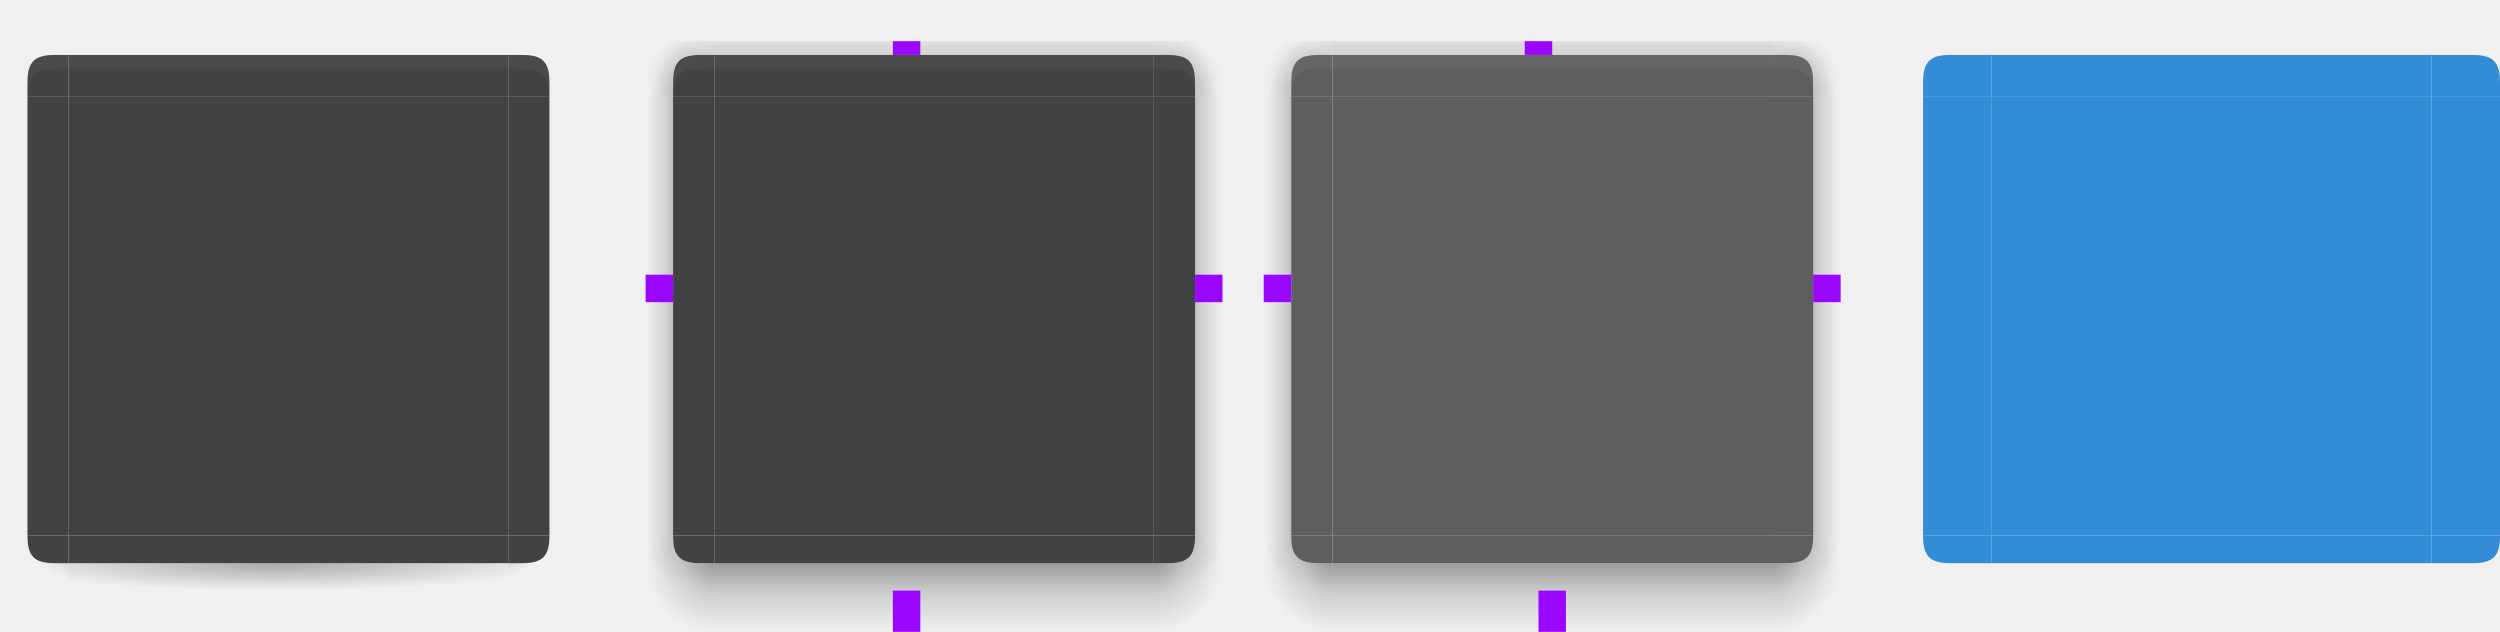
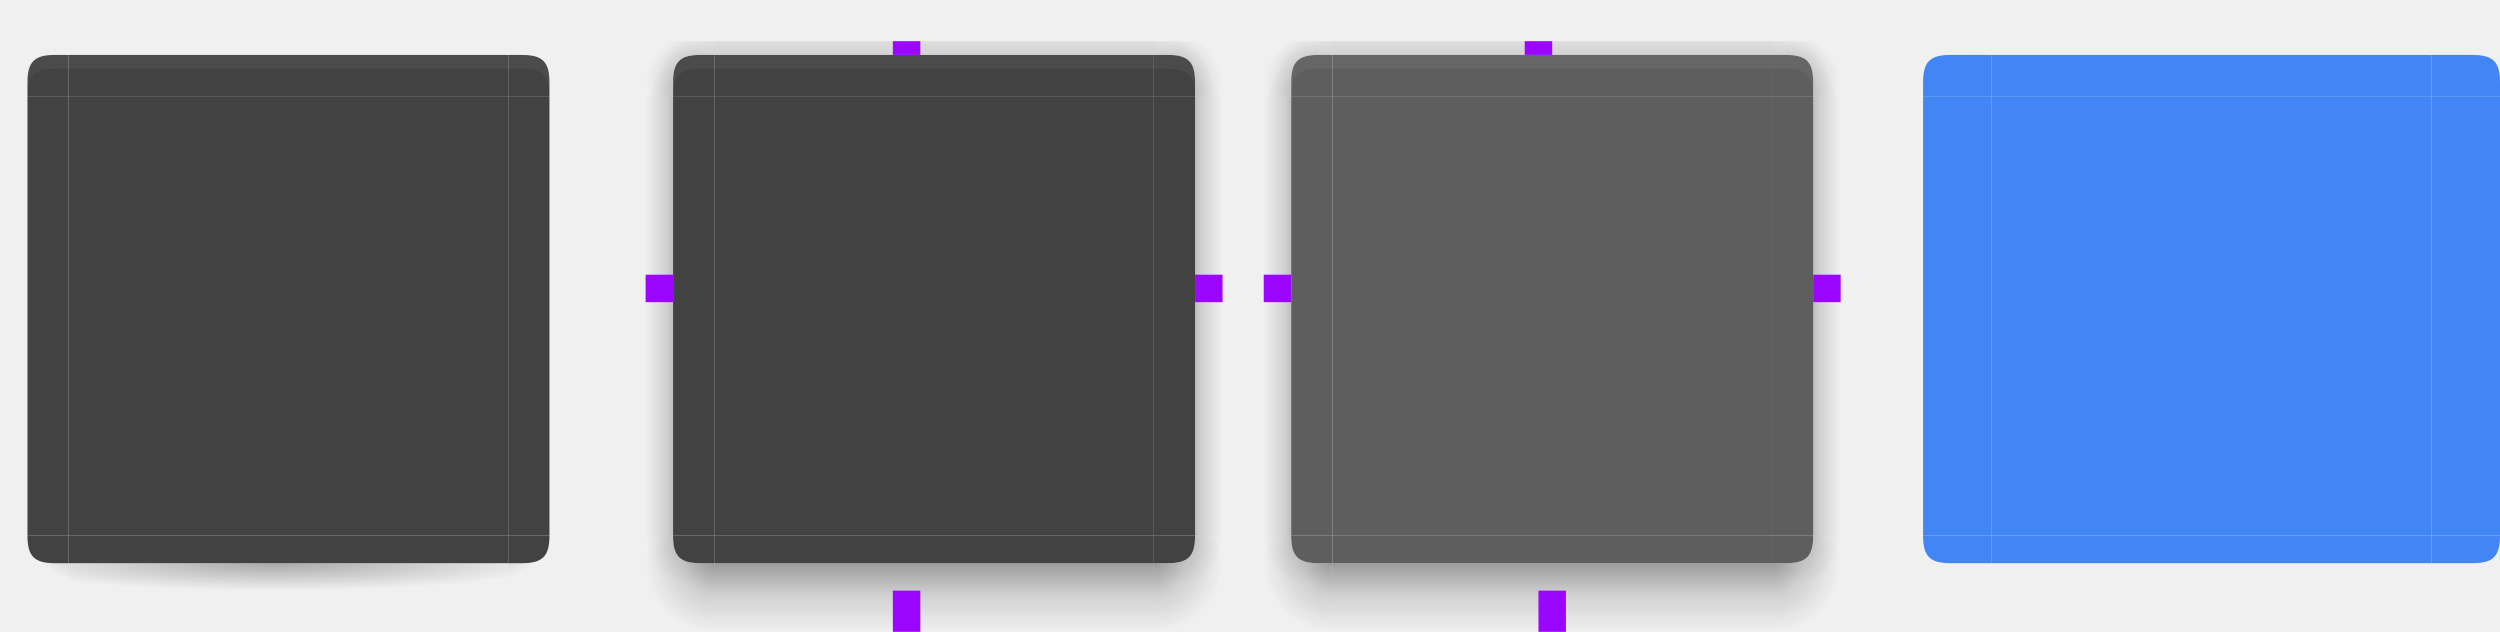
<svg xmlns="http://www.w3.org/2000/svg" xmlns:xlink="http://www.w3.org/1999/xlink" id="svg4271" width="182" height="46" version="1.1" viewBox="0 0 182 46">
  <defs id="defs4273">
    <linearGradient id="linearGradient4311">
      <stop id="stop4313" offset="0" style="stop-color:#000000;stop-opacity:1" />
      <stop id="stop4315" offset="1" style="stop-color:#000000;stop-opacity:0" />
    </linearGradient>
    <linearGradient id="linearGradient5878">
      <stop id="stop5880" offset="0" style="stop-color:#000000;stop-opacity:1" />
      <stop id="stop5882" offset="1" style="stop-color:#000000;stop-opacity:0" />
    </linearGradient>
    <linearGradient id="linearGradient2643">
      <stop id="stop2639" offset="0" style="stop-opacity:.353" />
      <stop id="stop2655" offset=".45" style="stop-opacity:.137" />
      <stop id="stop2641" offset="1" style="stop-opacity:0" />
    </linearGradient>
    <radialGradient id="radialGradient1933" cx="52" cy="20.518" r="3" fx="52" fy="20.518" gradientTransform="matrix(1.7927802e-6,-2.333331,0.9999998,7.6805377e-7,29.48235,131.3342)" gradientUnits="userSpaceOnUse" xlink:href="#linearGradient2643" />
    <radialGradient id="radialGradient1562" cx="53.802" cy="23.591" r="3" fx="53.802" fy="23.591" gradientTransform="matrix(-3.9810276e-7,-1.333333,1.666667,-4.9297874e-7,12.6818,77.736)" gradientUnits="userSpaceOnUse" xlink:href="#linearGradient2643" />
    <radialGradient id="radialGradient1987" cx="52.776" cy="51.595" r="3" fx="52.776" fy="51.595" gradientTransform="matrix(-1.666667,-2.18358e-7,2.1835785e-7,-1.666666,139.9603,1133.354)" gradientUnits="userSpaceOnUse" xlink:href="#linearGradient2643" />
    <radialGradient id="radialGradient2009" cx="53.027" cy="52.74" r="3" fx="53.027" fy="52.74" gradientTransform="matrix(-0.9201112,-0.00184061,0.00233381,-1.166663,98.42793,1106.996)" gradientUnits="userSpaceOnUse" xlink:href="#linearGradient2643" />
    <linearGradient id="linearGradient7337" x1="53" x2="53" y1="53" y2="59" gradientTransform="matrix(1,0,0,0.8333333,-1.000003,1003.196)" gradientUnits="userSpaceOnUse" xlink:href="#linearGradient2643" />
    <linearGradient id="linearGradient7463" x1="53" x2="53" y1="21.514" y2="16.5" gradientTransform="translate(-0.9999972,991.3622)" gradientUnits="userSpaceOnUse" xlink:href="#linearGradient2643" />
    <linearGradient id="linearGradient2050" x1="50.181" x2="47" y1="35" y2="35" gradientTransform="matrix(0.9,0,0,1.103448,4.699995,987.9828)" gradientUnits="userSpaceOnUse" xlink:href="#linearGradient2643" />
    <radialGradient id="radialGradient5890" cx="5" cy="1050.474" r="2.5" fx="5" fy="1050.474" gradientTransform="matrix(-2,-1.4532645e-6,1.0048499e-6,-1.381958,14.99893,2498.073)" gradientUnits="userSpaceOnUse" xlink:href="#linearGradient4311" />
    <radialGradient id="radialGradient5892" cx="31.583" cy="1048.39" r="2.5" fx="31.583" fy="1048.39" gradientTransform="matrix(0.00152309,1.313598,-1.999979,0.00231894,2133.71,1002.443)" gradientUnits="userSpaceOnUse" xlink:href="#linearGradient4311" />
    <radialGradient id="radialGradient4309" cx="20" cy="1033.362" r="16" fx="20" fy="1033.362" gradientTransform="matrix(0,0.125,-1.249997,0,1311.7,1045.862)" gradientUnits="userSpaceOnUse" xlink:href="#linearGradient5878" />
    <radialGradient id="radialGradient4525" cx="53.027" cy="52.74" r="3" fx="53.027" fy="52.74" gradientTransform="matrix(0.9201112,-0.00184061,-0.00233381,-1.166663,37.57207,1106.996)" gradientUnits="userSpaceOnUse" xlink:href="#linearGradient2643" />
    <radialGradient id="radialGradient4527" cx="52.776" cy="51.595" r="3" fx="52.776" fy="51.595" gradientTransform="matrix(1.666667,-2.18358e-7,-2.1835785e-7,-1.666666,-3.96033,1133.354)" gradientUnits="userSpaceOnUse" xlink:href="#linearGradient2643" />
    <radialGradient id="radialGradient4529" cx="53.802" cy="23.591" r="3" fx="53.802" fy="23.591" gradientTransform="matrix(3.9810276e-7,-1.333333,-1.666667,-4.9297874e-7,123.3182,77.736)" gradientUnits="userSpaceOnUse" xlink:href="#linearGradient2643" />
    <linearGradient id="linearGradient4531" x1="50.181" x2="47" y1="35" y2="35" gradientTransform="matrix(-0.9,0,0,1.103448,131.3,987.9828)" gradientUnits="userSpaceOnUse" xlink:href="#linearGradient2643" />
    <radialGradient id="radialGradient4533" cx="52" cy="20.518" r="3" fx="52" fy="20.518" gradientTransform="matrix(-1.7927802e-6,-2.333331,-0.9999998,7.6805377e-7,106.5177,131.3342)" gradientUnits="userSpaceOnUse" xlink:href="#linearGradient2643" />
    <linearGradient id="linearGradient4805" x1="50.181" x2="47" y1="35" y2="35" gradientTransform="matrix(0.9,0,0,1.103448,4.699995,987.9828)" gradientUnits="userSpaceOnUse" xlink:href="#linearGradient2643" />
    <linearGradient id="linearGradient4807" x1="53" x2="53" y1="21.514" y2="16.5" gradientTransform="translate(-0.9999972,991.3622)" gradientUnits="userSpaceOnUse" xlink:href="#linearGradient2643" />
    <linearGradient id="linearGradient4809" x1="50.181" x2="47" y1="35" y2="35" gradientTransform="matrix(-0.9,0,0,1.103448,131.3,987.9828)" gradientUnits="userSpaceOnUse" xlink:href="#linearGradient2643" />
    <linearGradient id="linearGradient4811" x1="53" x2="53" y1="53" y2="59" gradientTransform="matrix(1,0,0,0.8333333,-1.000003,1003.196)" gradientUnits="userSpaceOnUse" xlink:href="#linearGradient2643" />
    <radialGradient id="radialGradient4813" cx="53.027" cy="52.74" r="3" fx="53.027" fy="52.74" gradientTransform="matrix(-0.9201112,-0.00184061,0.00233381,-1.166663,98.42793,1106.996)" gradientUnits="userSpaceOnUse" xlink:href="#linearGradient2643" />
    <radialGradient id="radialGradient4815" cx="52.776" cy="51.595" r="3" fx="52.776" fy="51.595" gradientTransform="matrix(-1.666667,-2.18358e-7,2.1835785e-7,-1.666666,139.9603,1133.354)" gradientUnits="userSpaceOnUse" xlink:href="#linearGradient2643" />
    <radialGradient id="radialGradient4817" cx="52" cy="20.518" r="3" fx="52" fy="20.518" gradientTransform="matrix(1.7927802e-6,-2.333331,0.9999998,7.6805377e-7,29.48235,131.3342)" gradientUnits="userSpaceOnUse" xlink:href="#linearGradient2643" />
    <radialGradient id="radialGradient4819" cx="53.802" cy="23.591" r="3" fx="53.802" fy="23.591" gradientTransform="matrix(-3.9810276e-7,-1.333333,1.666667,-4.9297874e-7,12.6818,77.736)" gradientUnits="userSpaceOnUse" xlink:href="#linearGradient2643" />
    <radialGradient id="radialGradient4821" cx="53.027" cy="52.74" r="3" fx="53.027" fy="52.74" gradientTransform="matrix(0.9201112,-0.00184061,-0.00233381,-1.166663,37.57207,1106.996)" gradientUnits="userSpaceOnUse" xlink:href="#linearGradient2643" />
    <radialGradient id="radialGradient4823" cx="52.776" cy="51.595" r="3" fx="52.776" fy="51.595" gradientTransform="matrix(1.666667,-2.18358e-7,-2.1835785e-7,-1.666666,-3.96033,1133.354)" gradientUnits="userSpaceOnUse" xlink:href="#linearGradient2643" />
    <radialGradient id="radialGradient4825" cx="52" cy="20.518" r="3" fx="52" fy="20.518" gradientTransform="matrix(-1.7927802e-6,-2.333331,-0.9999998,7.6805377e-7,106.5177,131.3342)" gradientUnits="userSpaceOnUse" xlink:href="#linearGradient2643" />
    <radialGradient id="radialGradient4827" cx="53.802" cy="23.591" r="3" fx="53.802" fy="23.591" gradientTransform="matrix(3.9810276e-7,-1.333333,-1.666667,-4.9297874e-7,123.3182,77.736)" gradientUnits="userSpaceOnUse" xlink:href="#linearGradient2643" />
  </defs>
  <g id="layer1" transform="translate(0,-1006.362)">
    <g id="focus-left" transform="translate(45.00001,2.7418137e-6)">
      <path id="path4743" d="m 47,1013.362 0,32 2,0 0,-32 z" style="color:#000000;line-height:normal;font-family:Sans;text-indent:0;text-align:start;text-transform:none;fill:url(#linearGradient4805);stroke:none;stroke-width:1.263" />
      <path id="path4745" d="m 52,1045.362 0,-32 -3,0 0,32 z" style="fill:#5e5e5e;fill-opacity:1;fill-rule:evenodd;stroke:none;stroke-width:0.512" />
    </g>
    <g id="focus-top" transform="translate(45.00001,2.7418137e-6)">
      <path id="path4749" d="m 84,1009.362 -32,0 0,1 32,0 z" style="color:#000000;line-height:normal;font-family:Sans;text-indent:0;text-align:start;text-transform:none;fill:url(#linearGradient4807);stroke:none;stroke-width:0.628" />
      <path id="path4751" d="m 52,1013.362 32,0 0,-3 -32,0 z" style="fill:#5e5e5e;fill-opacity:1;fill-rule:evenodd;stroke:none;stroke-width:0.888" />
      <path id="path4753" d="m 52,1010.362 0,1 32,0 0,-1 z" style="opacity:0.05;fill:#ffffff;fill-opacity:1;fill-rule:evenodd;stroke:none;stroke-width:0.888" />
    </g>
    <g id="focus-right" transform="translate(45.00001,2.7418137e-6)">
      <path id="path4757" d="m 89,1013.362 0,32 -2,0 0,-32 z" style="color:#000000;line-height:normal;font-family:Sans;text-indent:0;text-align:start;text-transform:none;fill:url(#linearGradient4809);stroke:none;stroke-width:1.263" />
      <path id="path4759" d="m 84,1045.362 0,-32 3,0 0,32 z" style="fill:#5e5e5e;fill-opacity:1;fill-rule:evenodd;stroke:none;stroke-width:0.512" />
    </g>
    <path id="focus-center" d="m 129,1045.362 0,-32 -32,0 0,32 z" style="fill:#5e5e5e;fill-opacity:1;fill-rule:evenodd;stroke:none" />
    <g id="focus-bottom" transform="translate(45.00001,2.7418137e-6)">
      <path id="path4765" d="m 52,1052.362 32,0 0,-5 -32,0 z" style="color:#000000;line-height:normal;font-family:Sans;text-indent:0;text-align:start;text-transform:none;fill:url(#linearGradient4811);stroke:none;stroke-width:1.403" />
      <path id="path4767" d="m 84,1045.362 -32,0 0,2 32,0 z" style="fill:#5e5e5e;fill-opacity:1;fill-rule:evenodd;stroke:none;stroke-width:0.512" />
    </g>
    <g id="focus-bottomleft" transform="translate(45.00001,2.7418137e-6)">
      <path id="path4771" d="m 47,1045.362 0,7 5,0 0,-5 -1,0 c -1.5,0 -2,-0.5 -2,-2 l -2,0 z" style="color:#000000;line-height:normal;font-family:Sans;text-indent:0;text-align:start;text-transform:none;opacity:0.6;fill:url(#radialGradient4813);stroke:none;stroke-width:0.864" />
      <path id="path4773" d="m 47,1045.362 0,7 5,0 0,-5 -1,0 c -1.5,0 -2,-0.5 -2,-2 l -2,0 z" style="color:#000000;line-height:normal;font-family:Sans;text-indent:0;text-align:start;text-transform:none;fill:url(#radialGradient4815);stroke:none;stroke-width:0.864" />
      <path id="path4775" d="m 52,1047.362 -1,0 c -1.5,0 -2,-0.5 -2,-2 l 0,0 3,0 z" style="fill:#5e5e5e;fill-opacity:1;fill-rule:evenodd;stroke:none;stroke-width:0.462" />
    </g>
    <g id="focus-topleft" transform="translate(45.00001,2.7418137e-6)">
      <path id="path4779" d="m 47,3 0,4 2,0 0,-1 c 0,-1.5 0.5,-2 2,-2 l 1,0 0,-1 -5,0 z" transform="translate(-7.629395e-6,1006.362)" style="color:#000000;line-height:normal;font-family:Sans;text-indent:0;text-align:start;text-transform:none;fill:url(#radialGradient4817);stroke:none;stroke-width:0.462" />
      <path id="path4781" d="m 47,3 0,4 2,0 0,-1 c 0,-1.5 0.5,-2 2,-2 l 1,0 0,-1 -5,0 z" transform="translate(-7.629395e-6,1006.362)" style="color:#000000;line-height:normal;font-family:Sans;text-indent:0;text-align:start;text-transform:none;fill:url(#radialGradient4819);stroke:none;stroke-width:0.462" />
      <path id="path4783" d="m 52,1010.362 -1,0 c -1.5,0 -2,0.5 -2,2 l 0,1 3,0 z" style="fill:#5e5e5e;fill-opacity:1;fill-rule:evenodd;stroke:none;stroke-width:0.462" />
      <path id="path4785" d="m 51,1010.362 c -1.5,0 -2,0.5 -2,2 l 0,1 c 0,-1.5 0.5,-2 2,-2 l 1,0 0,-1 z" style="opacity:0.05;fill:#ffffff;fill-opacity:1;fill-rule:evenodd;stroke:none;stroke-width:0.462" />
    </g>
    <g id="focus-bottomright" transform="translate(45.00001,2.7418137e-6)">
      <path id="path4789" d="m 89,1045.362 0,7 -5,0 0,-5 1,0 c 1.5,0 2,-0.5 2,-2 l 2,0 z" style="color:#000000;line-height:normal;font-family:Sans;text-indent:0;text-align:start;text-transform:none;opacity:0.6;fill:url(#radialGradient4821);stroke:none;stroke-width:0.864" />
      <path id="path4791" d="m 89,1045.362 0,7 -5,0 0,-5 1,0 c 1.5,0 2,-0.5 2,-2 l 2,0 z" style="color:#000000;line-height:normal;font-family:Sans;text-indent:0;text-align:start;text-transform:none;fill:url(#radialGradient4823);stroke:none;stroke-width:0.864" />
      <path id="path4793" d="m 84,1047.362 1,0 c 1.5,0 2,-0.5 2,-2 l 0,0 -3,0 z" style="fill:#5e5e5e;fill-opacity:1;fill-rule:evenodd;stroke:none;stroke-width:0.462" />
    </g>
    <g id="focus-topright" transform="translate(45.00001,2.7418137e-6)">
      <path id="path4797" d="m 84,3 0,1 1,0 c 1.5,0 2,0.5 2,2 l 0,1 2,0 0,-4 -5,0 z" transform="translate(-7.629395e-6,1006.362)" style="color:#000000;line-height:normal;font-family:Sans;text-indent:0;text-align:start;text-transform:none;fill:url(#radialGradient4825);stroke:none;stroke-width:0.462" />
      <path id="path4799" d="m 84,3 0,1 1,0 c 1.5,0 2,0.5 2,2 l 0,1 2,0 0,-4 -5,0 z" transform="translate(-7.629395e-6,1006.362)" style="color:#000000;line-height:normal;font-family:Sans;text-indent:0;text-align:start;text-transform:none;fill:url(#radialGradient4827);stroke:none;stroke-width:0.462" />
      <path id="path4801" d="m 84,1010.362 1,0 c 1.5,0 2,0.5 2,2 l 0,1 -3,0 z" style="fill:#5e5e5e;fill-opacity:1;fill-rule:evenodd;stroke:none;stroke-width:0.462" />
      <path id="path4803" d="m 85,1010.362 c 1.5,0 2,0.5 2,2 l 0,1 c 0,-1.5 -0.5,-2 -2,-2 l -1,0 0,-1 z" style="opacity:0.05;fill:#ffffff;fill-opacity:1;fill-rule:evenodd;stroke:none;stroke-width:0.462" />
    </g>
    <g id="hover-left">
      <path id="path5066" d="m 47,1013.362 0,32 2,0 0,-32 z" style="color:#000000;line-height:normal;font-family:Sans;text-indent:0;text-align:start;text-transform:none;fill:url(#linearGradient2050);stroke:none;stroke-width:1.263" />
      <path id="path5935-3" d="m 52,1045.362 0,-32 -3,0 0,32 z" style="fill:#424242;fill-opacity:1;fill-rule:evenodd;stroke:none;stroke-width:0.512" />
    </g>
    <g id="hover-top">
      <path id="path1622" d="m 84,1009.362 -32,0 0,1 32,0 z" style="color:#000000;line-height:normal;font-family:Sans;text-indent:0;text-align:start;text-transform:none;fill:url(#linearGradient7463);stroke:none;stroke-width:0.628" />
      <path id="path5943-9" d="m 52,1013.362 32,0 0,-3 -32,0 z" style="fill:#424242;fill-opacity:1;fill-rule:evenodd;stroke:none;stroke-width:0.888" />
      <path id="path4298-2" d="m 52,1010.362 0,1 32,0 0,-1 z" style="opacity:0.05;fill:#ffffff;fill-opacity:1;fill-rule:evenodd;stroke:none;stroke-width:0.888" />
    </g>
    <g id="hover-right">
      <path id="path4499" d="m 89,1013.362 0,32 -2,0 0,-32 z" style="color:#000000;line-height:normal;font-family:Sans;text-indent:0;text-align:start;text-transform:none;fill:url(#linearGradient4531);stroke:none;stroke-width:1.263" />
      <path id="path4505" d="m 84,1045.362 0,-32 3,0 0,32 z" style="fill:#424242;fill-opacity:1;fill-rule:evenodd;stroke:none;stroke-width:0.512" />
    </g>
    <g id="normal-right" transform="matrix(-1,0,0,1,88.00002,993.3622)" style="fill:#424242;fill-opacity:1;stroke:none">
      <path id="path4311" d="M 51,52 51,20 48,20 48,52 Z" style="fill:#424242;fill-opacity:1;fill-rule:evenodd;stroke-width:0.512" />
    </g>
    <g id="normal-bottomright" transform="translate(-1.999976,-0.9999974)">
      <path id="path5809" d="m 42,1046.362 c 0,1.5 -0.52,1.253 -2,1.5 l -1,0.5 0,1 0,1 c 2.159,-0.313 2.973,-0.599 3,-2.5 l 0,-1 z" style="opacity:0.3;fill:url(#radialGradient5892);fill-opacity:1;fill-rule:evenodd;stroke:none;stroke-width:0.462" />
      <g id="g4313" transform="matrix(-1,0,0,1,44,993.3622)" style="fill:#424242;fill-opacity:1;stroke:none">
        <path id="path4315" d="M 5,55 4,55 C 2.5,55 2,54.5 2,53 l 0,4.2e-5 3,0 z" style="fill:#424242;fill-opacity:1;fill-rule:evenodd;stroke-width:0.462" />
      </g>
    </g>
    <path id="normal-center" d="m 37,1045.362 0,-32 -32,0 0,32 z" style="fill:#424242;fill-rule:evenodd;stroke:none;fill-opacity:1" />
    <g id="normal-left" transform="translate(-46.00001,993.3622)" style="fill:#424242;fill-opacity:1;stroke:none">
      <path id="path5935" d="M 51,52 51,20 48,20 48,52 Z" style="fill:#424242;fill-opacity:1;fill-rule:evenodd;stroke-width:0.512" />
    </g>
    <g id="normal-bottom" transform="translate(0,-0.9999974)">
      <path id="path5807" d="m 5,1048.362 0,1 0,1 32,0 0,-1 0,-1 -32,0 z" style="opacity:0.3;fill:url(#radialGradient4309);fill-opacity:1;fill-rule:evenodd;stroke:none;stroke-width:0.512" />
      <g id="g5937" transform="translate(-48.00001,994.3622)" style="fill:#424242;fill-opacity:1;stroke:none">
        <path id="path5939" d="M 85,52 53,52 53,54 85,54 Z" style="fill:#424242;fill-opacity:1;fill-rule:evenodd;stroke-width:0.512" />
      </g>
    </g>
    <g id="normal-bottomleft" transform="translate(2,-0.9999974)">
      <path id="path5857" d="m -7.6e-6,1046.362 0,0.5 0,1 c 0.537,2.513 0.71,2.118 3,2.5 l 0,-1 0,-1 -1,-0.5 c -1.342,-0.671 -2,0 -2,-1.5 z" style="opacity:0.3;fill:url(#radialGradient5890);fill-opacity:1;fill-rule:evenodd;stroke:none;stroke-width:0.462" />
      <g id="g5945" transform="translate(-2.000008,993.3622)" style="fill:#424242;fill-opacity:1;stroke:none">
        <path id="path5947" d="M 5,55 4,55 C 2.5,55 2,54.5 2,53 l 0,4.2e-5 3,0 z" style="fill:#424242;fill-opacity:1;fill-rule:evenodd;stroke-width:0.462" />
      </g>
    </g>
-     <path id="pressed-center" d="m 177,1045.362 0,-32 -32,0 0,32 z" style="fill:#338dd6;fill-rule:evenodd;stroke:none" />
+     <path id="pressed-center" d="m 177,1045.362 0,-32 -32,0 0,32 z" style="fill:#4285f4;fill-rule:evenodd;stroke:none" />
    <g id="normal-top" transform="translate(0,3)">
      <g id="g5941" transform="translate(-48,988.3622)" style="stroke:none">
        <path id="path5943" d="m 53,22 32,0 0,-3 -32,0 z" style="fill:#424242;fill-opacity:1;fill-rule:evenodd;stroke-width:0.888" />
      </g>
      <path id="path4298" d="m 5,1007.362 0,1 32,0 0,-1 z" style="opacity:0.05;fill:#ffffff;fill-opacity:1;fill-rule:evenodd;stroke:none;stroke-width:0.888" />
    </g>
    <g id="pressed-left" transform="translate(92,993.3622)" style="stroke:none">
-       <path id="path3841" d="M 53,52 53,20 l -5,0 0,32 z" style="fill:#338dd6;fill-rule:evenodd;stroke-width:0.512" />
+       <path id="path3841" d="M 53,52 53,20 l -5,0 0,32 z" style="fill:#4285f4;fill-rule:evenodd;stroke-width:0.512" />
    </g>
    <g id="pressed-bottom" transform="translate(92,994.3622)" style="stroke:none">
-       <path id="path3847" d="m 85,51 -32,0 0,2 32,0 z" style="fill:#338dd6;fill-rule:evenodd;stroke-width:0.512" />
+       <path id="path3847" d="m 85,51 -32,0 0,2 32,0 z" style="fill:#4285f4;fill-rule:evenodd;stroke-width:0.512" />
    </g>
    <g id="pressed-top" transform="translate(92.00001,991.3622)" style="stroke:none">
-       <path id="path3861" d="m 53,22 32,0 0,-3 -32,0 z" style="fill:#338dd6;fill-rule:evenodd;stroke-width:0.888" />
+       <path id="path3861" d="m 53,22 32,0 0,-3 -32,0 z" style="fill:#4285f4;fill-rule:evenodd;stroke-width:0.888" />
    </g>
    <g id="normal-topleft" transform="translate(2,3)">
      <g id="g5951" transform="translate(-2.000008,993.3622)" style="stroke:none;stroke-width:0.462">
        <path id="path5953" d="M 5,14 4,14 c -1.5,0 -2,0.5 -2,2 l 0,1 3,0 z" style="fill:#424242;fill-opacity:1;fill-rule:evenodd" />
      </g>
      <path id="path4300" d="m 2,1007.362 c -1.5,0 -2,0.5 -2,2 l 0,1 c 0,-1.5 0.5,-2 2,-2 l 1,0 0,-1 z" style="opacity:0.05;fill:#ffffff;fill-opacity:1;fill-rule:evenodd;stroke:none;stroke-width:0.462" />
    </g>
    <g id="normal-topright" transform="translate(-1.999976,3)">
      <g id="g4298" transform="matrix(-1,0,0,1,44,993.3622)" style="stroke:none;stroke-width:0.462">
        <path id="path4302" d="M 5,14 4,14 c -1.5,0 -2,0.5 -2,2 l 0,1 3,0 z" style="fill:#424242;fill-opacity:1;fill-rule:evenodd" />
      </g>
      <path id="path4413" d="m 40,1007.362 c 1.5,0 2,0.5 2,2 l 0,1 c 0,-1.5 -0.5,-2 -2,-2 l -1,0 0,-1 z" style="opacity:0.05;fill:#ffffff;fill-opacity:1;fill-rule:evenodd;stroke:none;stroke-width:0.462" />
    </g>
    <g id="pressed-bottomleft" transform="translate(138,993.3622)" style="stroke:none">
-       <path id="path2256" d="m 7,54 -3,0 c -1.5,0 -2,-0.5 -2,-2 l 0,4.2e-5 5,0 z" style="fill:#338dd6;fill-rule:evenodd;stroke-width:0.462" />
+       <path id="path2256" d="m 7,54 -3,0 c -1.5,0 -2,-0.5 -2,-2 l 0,4.2e-5 5,0 z" style="fill:#4285f4;fill-rule:evenodd;stroke-width:0.462" />
    </g>
    <g id="pressed-topleft" transform="translate(138,996.3622)" style="stroke:none;stroke-width:0.462">
-       <path id="path2264" d="m 7,14 -3,0 c -1.5,0 -2,0.5 -2,2 l 0,1 5,0 z" style="fill:#338dd6;fill-rule:evenodd" />
+       <path id="path2264" d="m 7,14 -3,0 c -1.5,0 -2,0.5 -2,2 l 0,1 5,0 z" style="fill:#4285f4;fill-rule:evenodd" />
    </g>
    <use id="pressed-right" width="100%" height="100%" x="0" y="0" transform="matrix(-1,0,0,1,322,0)" xlink:href="#pressed-left" />
    <use id="pressed-bottomright" width="100%" height="100%" x="0" y="0" transform="matrix(-1,0,0,1,322,4.437909e-7)" xlink:href="#pressed-bottomleft" />
    <use id="pressed-topright" width="100%" height="100%" x="0" y="0" transform="matrix(-1,0,0,1,322,4.1723274e-7)" xlink:href="#pressed-topleft" />
    <rect id="focusss-hint-top-margin" width="2" height="1" x="111" y="1009.36" style="fill:#9a06ff;fill-opacity:1;fill-rule:nonzero;stroke:none" />
    <rect id="focusss-hint-right-margin" width="2" height="2" x="-1028.36" y="132" transform="matrix(0,-1,1,0,0,0)" style="fill:#9a06ff;fill-opacity:1;fill-rule:nonzero;stroke:none" />
    <rect id="focusss-hint-left-margin" width="2" height="2" x="-1028.36" y="92" transform="matrix(0,-1,1,0,0,0)" style="fill:#9a06ff;fill-opacity:1;fill-rule:nonzero;stroke:none" />
    <rect id="focusss-hint-bottom-margin" width="2" height="3" x="112" y="1049.36" style="fill:#9a06ff;fill-opacity:1;fill-rule:nonzero;stroke:none" />
    <rect id="hint-stretch-borders" width="2" height="2" x="0" y="1002.36" ry="0" style="opacity:1;fill:#9a06ff;fill-opacity:1;fill-rule:nonzero;stroke:none;stroke-width:6;stroke-linecap:round;stroke-linejoin:round;stroke-miterlimit:4;stroke-dasharray:none;stroke-dashoffset:0;stroke-opacity:1" />
    <rect id="hover-hint-top-margin" width="2" height="1" x="65" y="1009.36" style="fill:#9a06ff;fill-opacity:1;fill-rule:nonzero;stroke:none" />
    <rect id="hover-hint-right-margin" width="2" height="2" x="-1028.36" y="87" transform="matrix(0,-1,1,0,0,0)" style="fill:#9a06ff;fill-opacity:1;fill-rule:nonzero;stroke:none" />
    <rect id="hover-hint-left-margin" width="2" height="2" x="-1028.36" y="47" transform="matrix(0,-1,1,0,0,0)" style="fill:#9a06ff;fill-opacity:1;fill-rule:nonzero;stroke:none" />
    <path id="hover-center" d="m 84,1045.362 0,-32 -32,0 0,32 z" style="fill:#424242;fill-opacity:1;fill-rule:evenodd;stroke:none" />
    <g id="hover-bottom">
      <path id="path1628" d="m 52,1052.362 32,0 0,-5 -32,0 z" style="color:#000000;line-height:normal;font-family:Sans;text-indent:0;text-align:start;text-transform:none;fill:url(#linearGradient7337);stroke:none;stroke-width:1.403" />
      <path id="path5939-7" d="m 84,1045.362 -32,0 0,2 32,0 z" style="fill:#424242;fill-opacity:1;fill-rule:evenodd;stroke:none;stroke-width:0.512" />
    </g>
    <g id="hover-bottomleft">
      <path id="path2007" d="m 47,1045.362 0,7 5,0 0,-5 -1,0 c -1.5,0 -2,-0.5 -2,-2 l -2,0 z" style="color:#000000;line-height:normal;font-family:Sans;text-indent:0;text-align:start;text-transform:none;opacity:0.6;fill:url(#radialGradient2009);stroke:none;stroke-width:0.864" />
      <path id="path1818" d="m 47,1045.362 0,7 5,0 0,-5 -1,0 c -1.5,0 -2,-0.5 -2,-2 l -2,0 z" style="color:#000000;line-height:normal;font-family:Sans;text-indent:0;text-align:start;text-transform:none;fill:url(#radialGradient1987);stroke:none;stroke-width:0.864" />
      <path id="path5947-5" d="m 52,1047.362 -1,0 c -1.5,0 -2,-0.5 -2,-2 l 0,0 3,0 z" style="fill:#424242;fill-opacity:1;fill-rule:evenodd;stroke:none;stroke-width:0.462" />
    </g>
    <g id="hover-topleft">
      <path id="path5072" d="M 47 3 L 47 7 L 49 7 L 49 6 C 49 4.5 49.5 4 51 4 L 52 4 L 52 3 L 47 3 z" transform="translate(-7.629395e-6,1006.362)" style="color:#000000;line-height:normal;font-family:Sans;text-indent:0;text-align:start;text-transform:none;fill:url(#radialGradient1933);stroke:none;stroke-width:0.462" />
      <path id="path1558" d="M 47 3 L 47 7 L 49 7 L 49 6 C 49 4.5 49.5 4 51 4 L 52 4 L 52 3 L 47 3 z" transform="translate(-7.629395e-6,1006.362)" style="color:#000000;line-height:normal;font-family:Sans;text-indent:0;text-align:start;text-transform:none;fill:url(#radialGradient1562);stroke:none;stroke-width:0.462" />
      <path id="path5953-2" d="m 52,1010.362 -1,0 c -1.5,0 -2,0.5 -2,2 l 0,1 3,0 z" style="fill:#424242;fill-opacity:1;fill-rule:evenodd;stroke:none;stroke-width:0.462" />
      <path id="path4300-8" d="m 51,1010.362 c -1.5,0 -2,0.5 -2,2 l 0,1 c 0,-1.5 0.5,-2 2,-2 l 1,0 0,-1 z" style="opacity:0.05;fill:#ffffff;fill-opacity:1;fill-rule:evenodd;stroke:none;stroke-width:0.462" />
    </g>
    <g id="hover-bottomright">
      <path id="path4493" d="m 89,1045.362 0,7 -5,0 0,-5 1,0 c 1.5,0 2,-0.5 2,-2 l 2,0 z" style="color:#000000;line-height:normal;font-family:Sans;text-indent:0;text-align:start;text-transform:none;opacity:0.6;fill:url(#radialGradient4525);stroke:none;stroke-width:0.864" />
      <path id="path4495" d="m 89,1045.362 0,7 -5,0 0,-5 1,0 c 1.5,0 2,-0.5 2,-2 l 2,0 z" style="color:#000000;line-height:normal;font-family:Sans;text-indent:0;text-align:start;text-transform:none;fill:url(#radialGradient4527);stroke:none;stroke-width:0.864" />
      <path id="path4507" d="m 84,1047.362 1,0 c 1.5,0 2,-0.5 2,-2 l 0,0 -3,0 z" style="fill:#424242;fill-opacity:1;fill-rule:evenodd;stroke:none;stroke-width:0.462" />
    </g>
    <g id="hover-topright">
      <path id="path4501" d="M 84 3 L 84 4 L 85 4 C 86.5 4 87 4.5 87 6 L 87 7 L 89 7 L 89 3 L 84 3 z" transform="translate(-7.629395e-6,1006.362)" style="color:#000000;line-height:normal;font-family:Sans;text-indent:0;text-align:start;text-transform:none;fill:url(#radialGradient4533);stroke:none;stroke-width:0.462" />
      <path id="path4497" d="M 84 3 L 84 4 L 85 4 C 86.5 4 87 4.5 87 6 L 87 7 L 89 7 L 89 3 L 84 3 z" transform="translate(-7.629395e-6,1006.362)" style="color:#000000;line-height:normal;font-family:Sans;text-indent:0;text-align:start;text-transform:none;fill:url(#radialGradient4529);stroke:none;stroke-width:0.462" />
      <path id="path4509" d="m 84,1010.362 1,0 c 1.5,0 2,0.5 2,2 l 0,1 -3,0 z" style="fill:#424242;fill-opacity:1;fill-rule:evenodd;stroke:none;stroke-width:0.462" />
      <path id="path4511" d="m 85,1010.362 c 1.5,0 2,0.5 2,2 l 0,1 c 0,-1.5 -0.5,-2 -2,-2 l -1,0 0,-1 z" style="opacity:0.05;fill:#ffffff;fill-opacity:1;fill-rule:evenodd;stroke:none;stroke-width:0.462" />
    </g>
    <rect id="hover-hint-bottom-margin" width="2" height="3" x="65" y="1049.36" style="fill:#9a06ff;fill-opacity:1;fill-rule:nonzero;stroke:none" />
  </g>
</svg>
